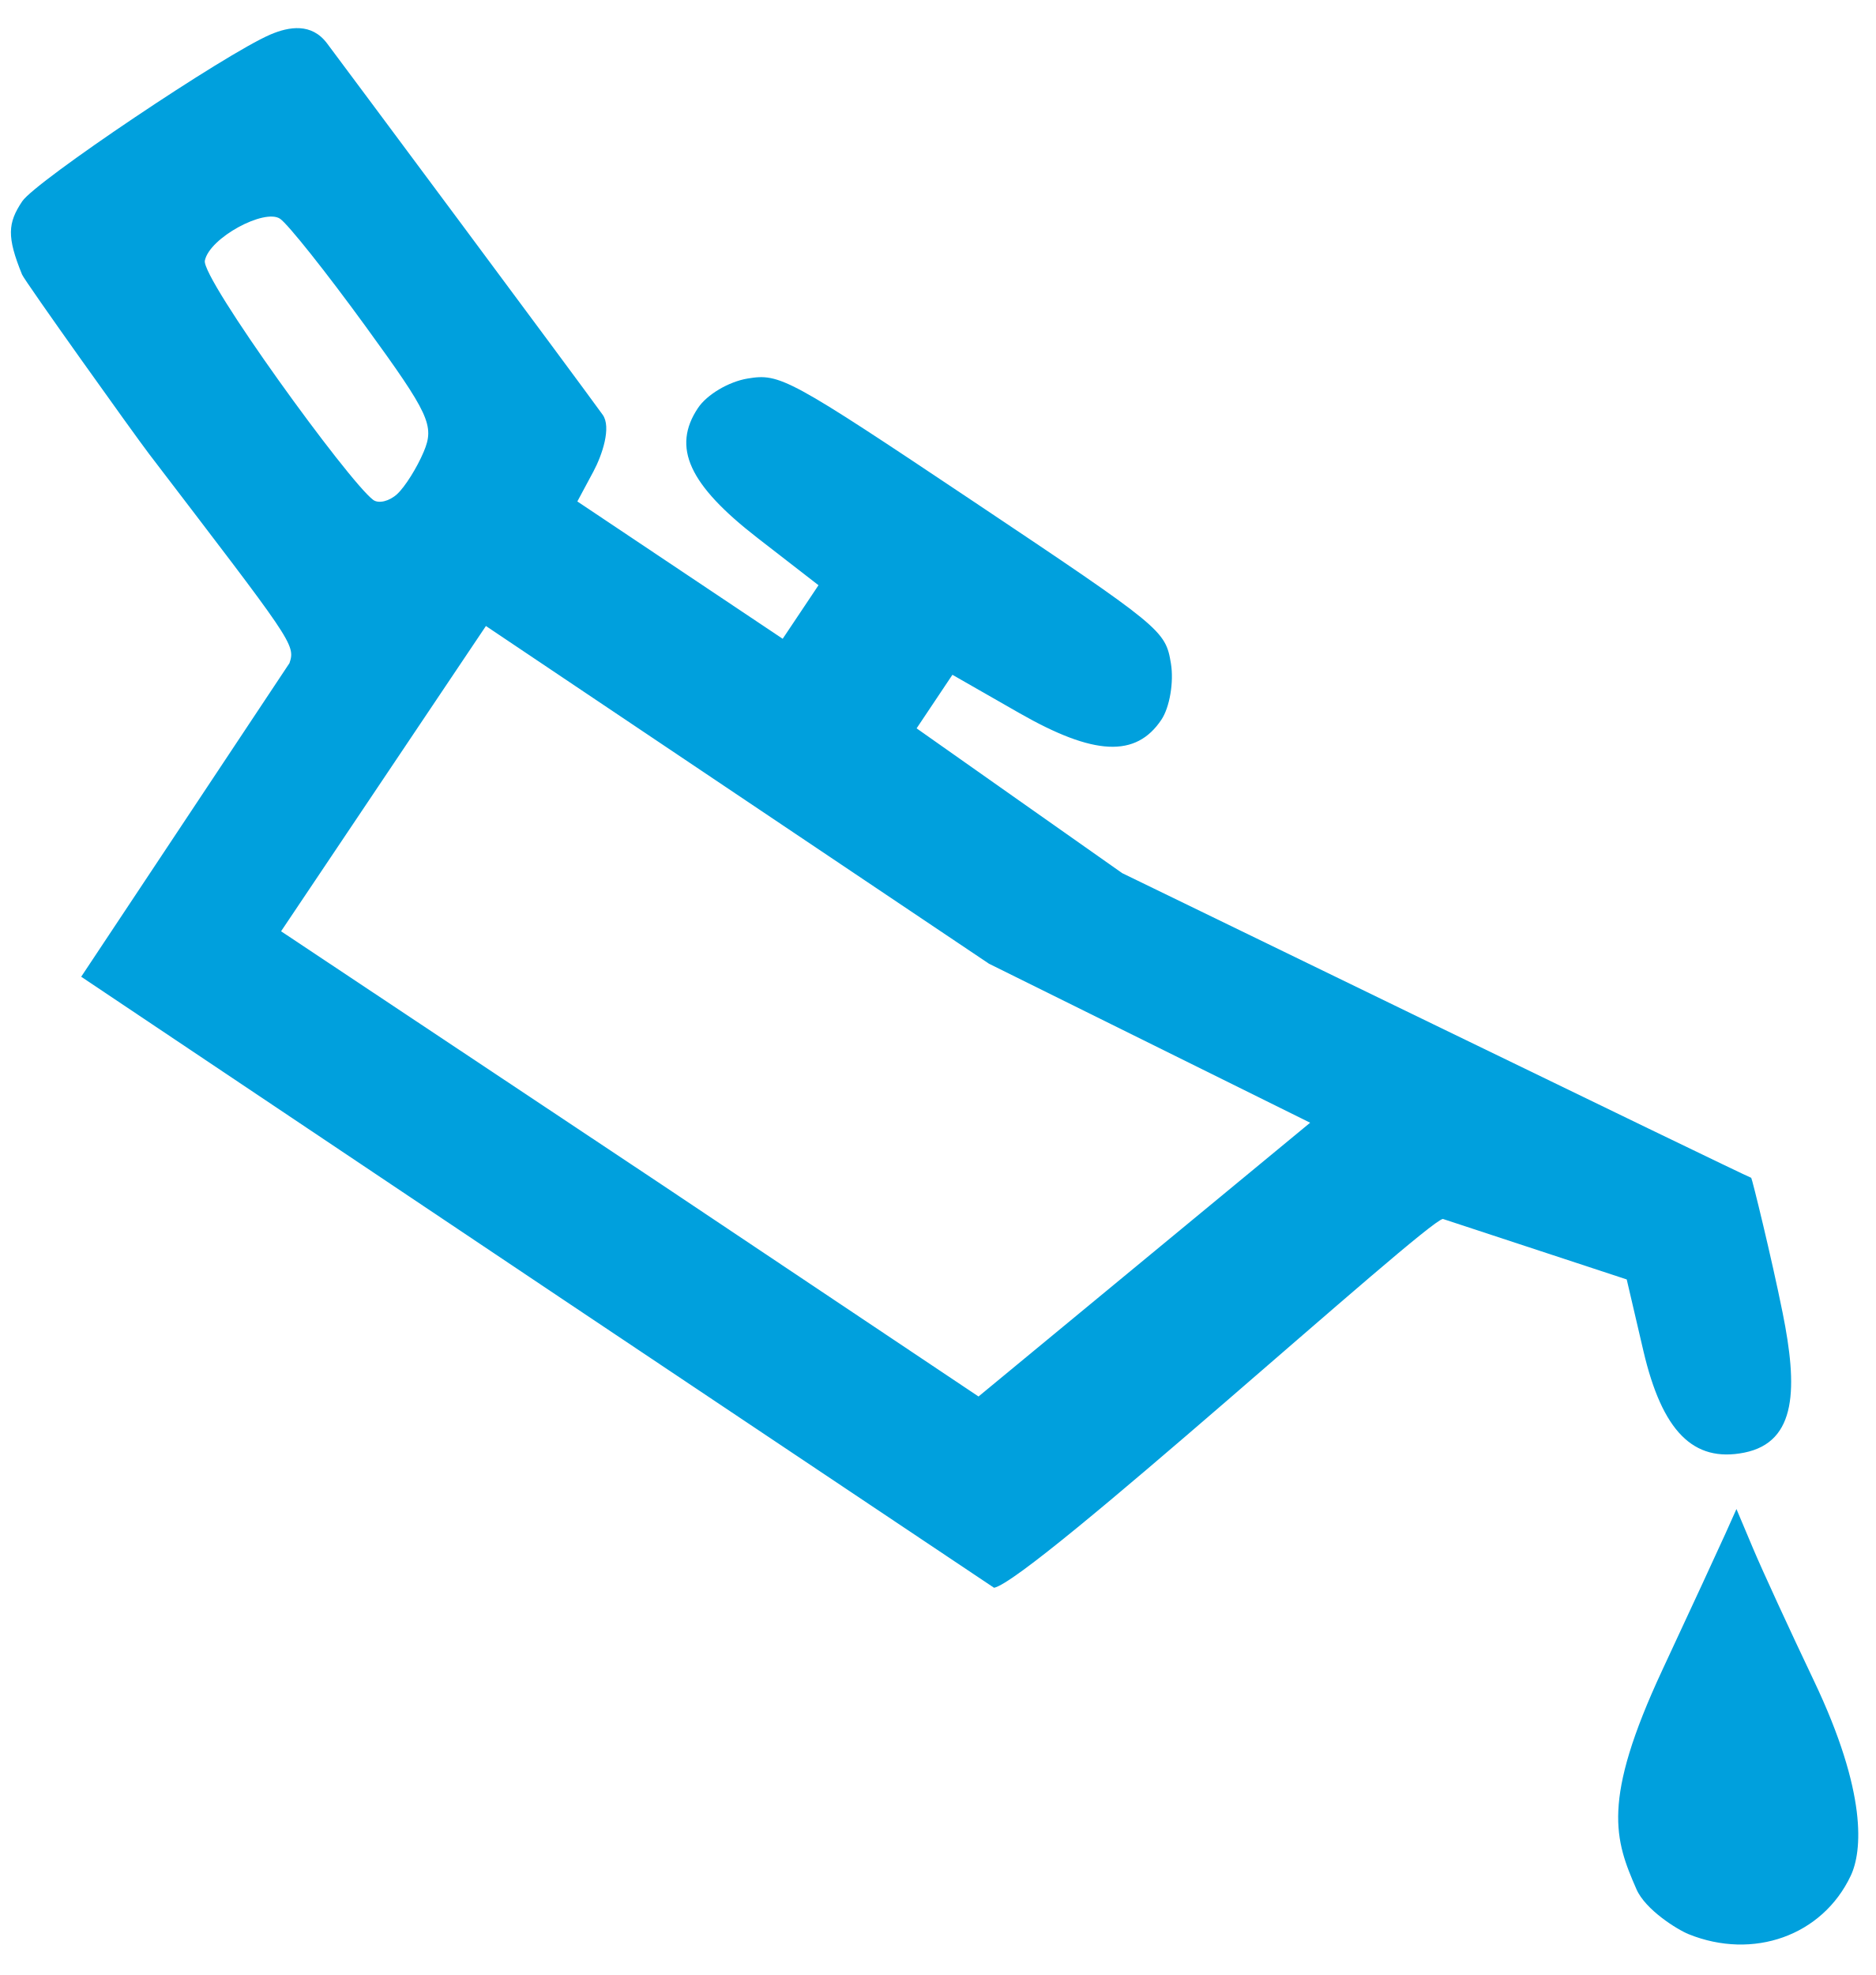
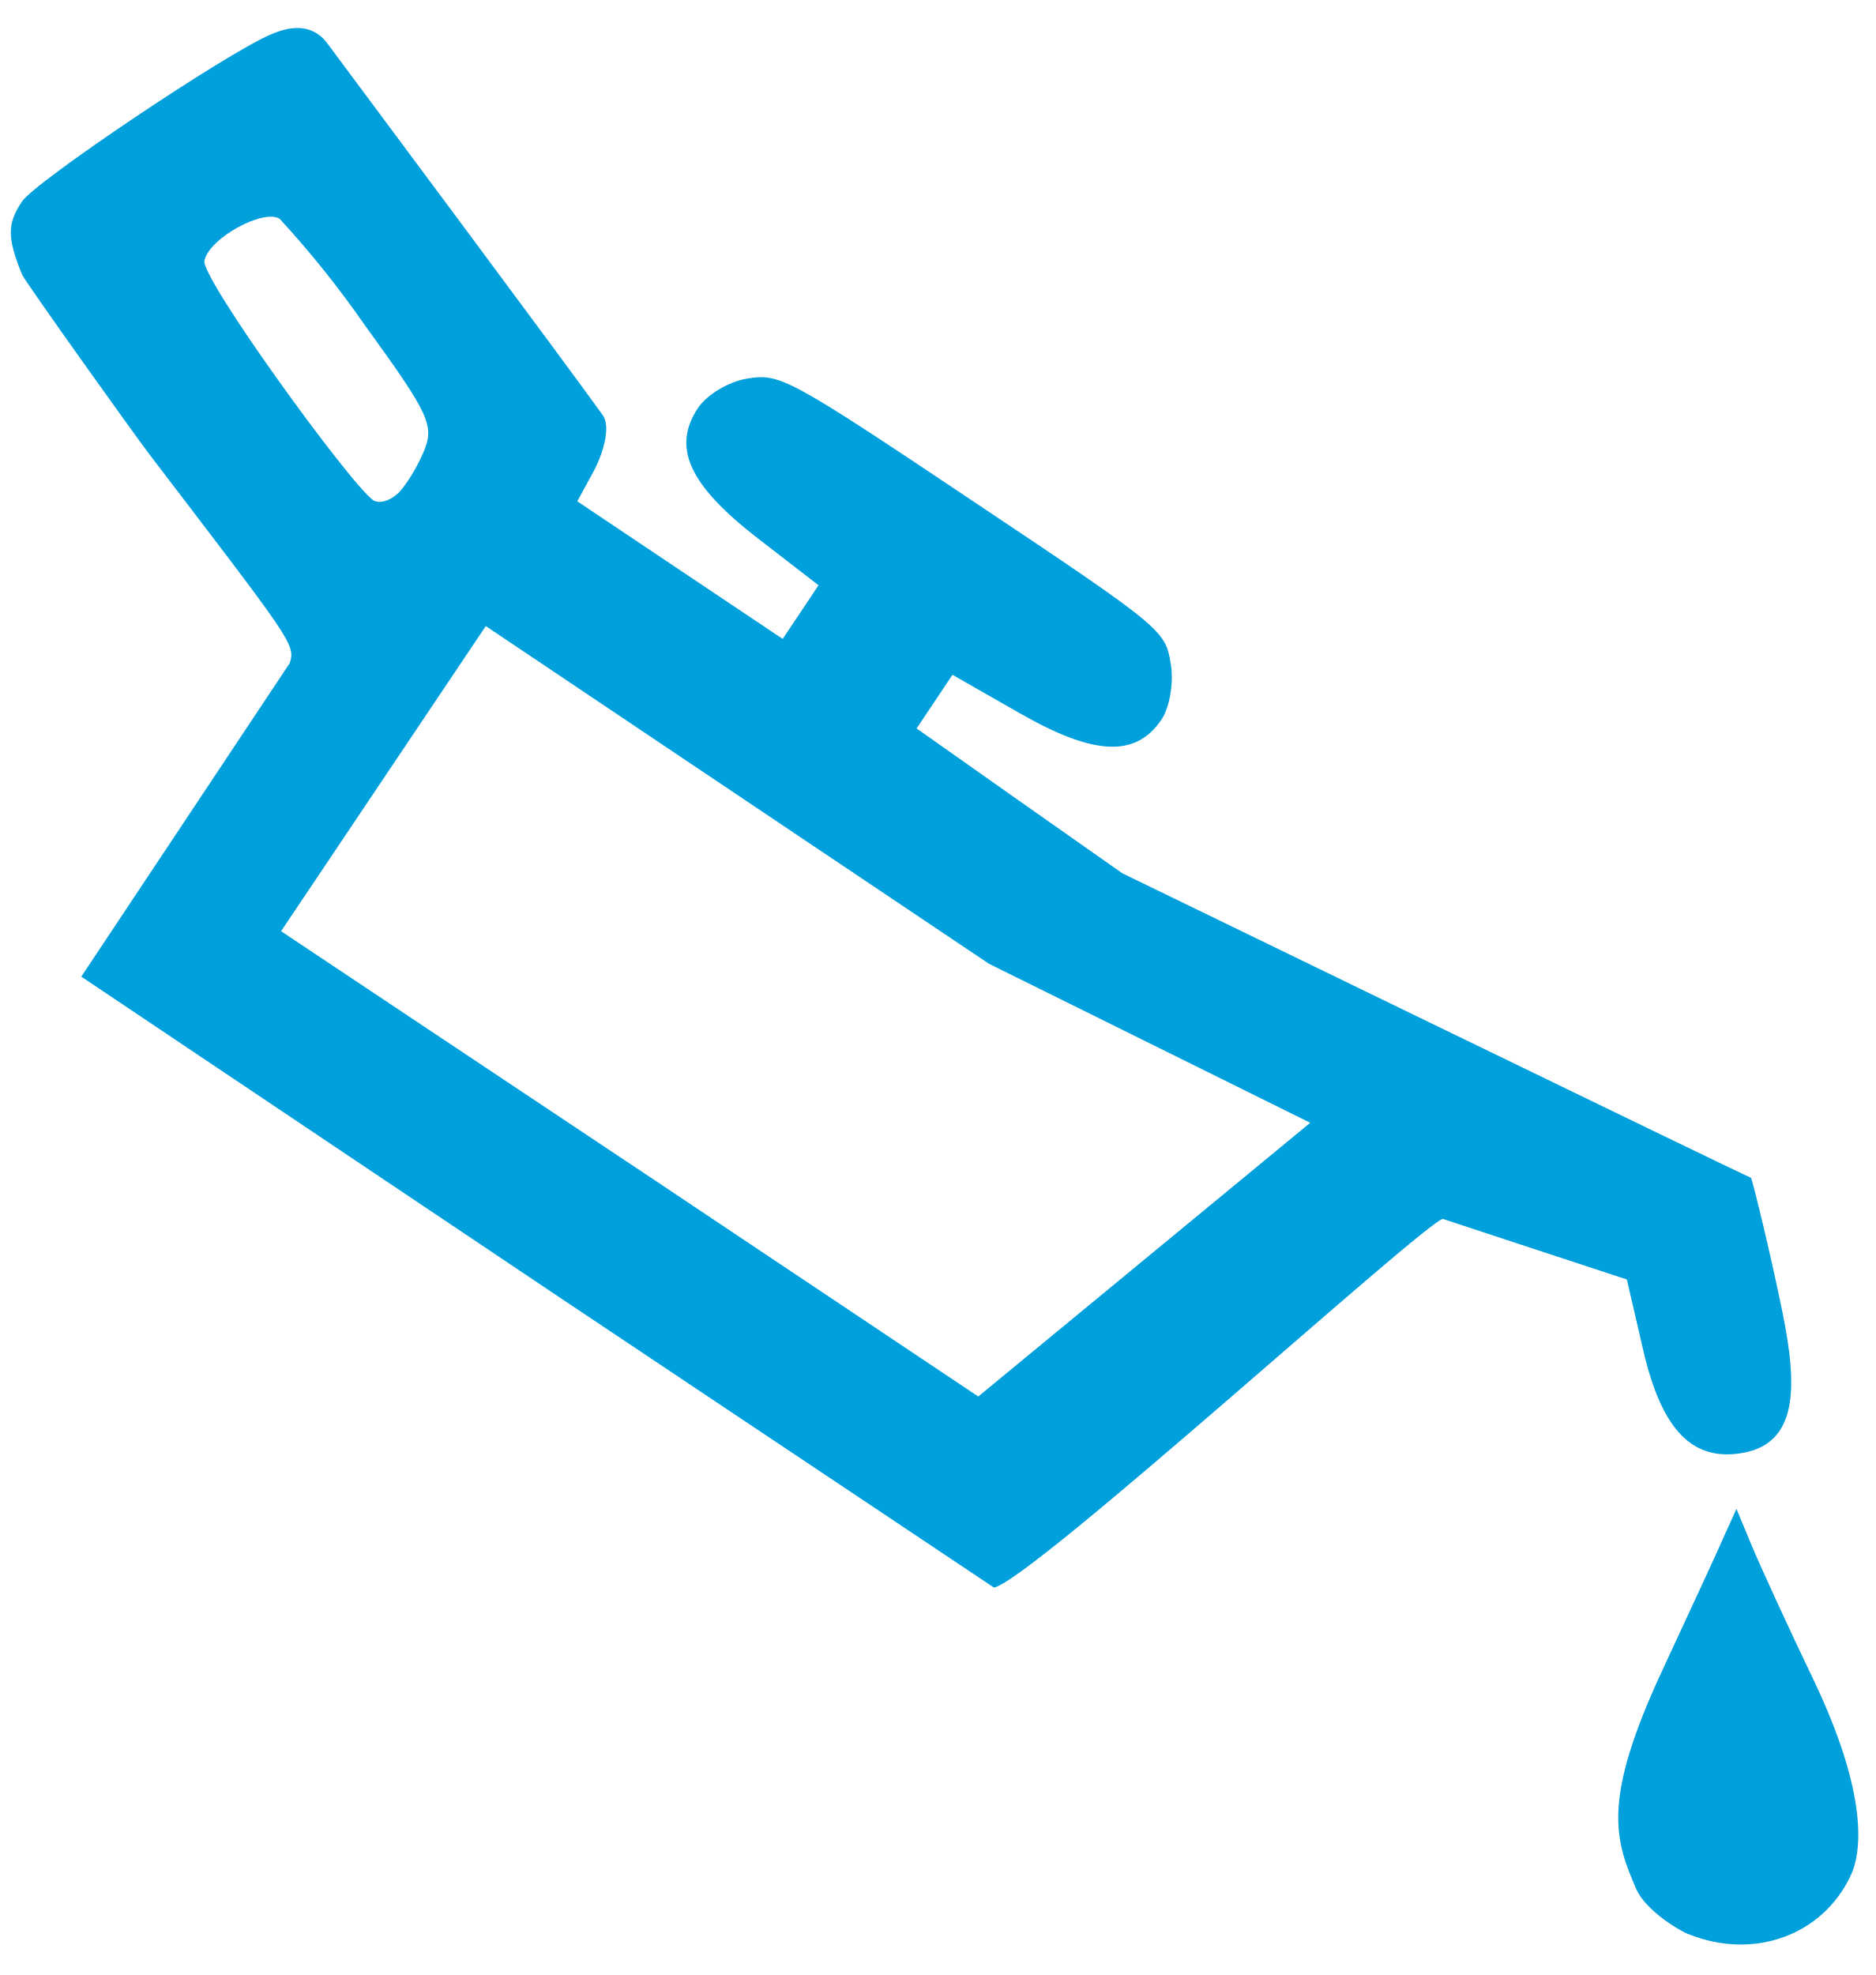
- <svg xmlns="http://www.w3.org/2000/svg" width="100%" height="100%" viewBox="0 0 57 60" version="1.1" xml:space="preserve" style="fill-rule:evenodd;clip-rule:evenodd;stroke-linejoin:round;stroke-miterlimit:1.414;">
-   <g>
-     <path id="path3307" d="M2.467,29.673l6.328,-9.527c0.193,-0.57 0.083,-0.661 -4.268,-6.359c-0.448,-0.587 -3.777,-5.248 -3.857,-5.447c-0.467,-1.147 -0.436,-1.565 0.005,-2.224c0.407,-0.61 6.167,-4.479 7.541,-5.067c0.572,-0.244 1.25,-0.356 1.719,0.266c0.425,0.565 7.598,10.202 8.377,11.286c0.27,0.376 -0.015,1.225 -0.283,1.725l-0.487,0.908l6.239,4.172l0.544,-0.813l0.544,-0.814l-1.849,-1.433c-2.09,-1.619 -2.612,-2.757 -1.812,-3.952c0.271,-0.407 0.933,-0.799 1.506,-0.894c0.984,-0.164 1.24,-0.025 6.858,3.731c5.748,3.844 5.837,3.917 6.005,4.925c0.093,0.562 -0.037,1.331 -0.289,1.708c-0.774,1.157 -2.046,1.098 -4.32,-0.203l-2.03,-1.161l-1.088,1.627l3.123,2.2l3.124,2.199c0,0 18.833,9.156 19.112,9.256c0.028,0.029 0.614,2.41 0.955,4.105c0.451,2.244 0.452,3.922 -1.169,4.244c-1.546,0.307 -2.492,-0.649 -3.063,-3.093l-0.506,-2.169l-2.793,-0.919l-2.793,-0.919c-0.545,0.086 -12.516,10.996 -13.637,11.205l-13.227,-8.845l-14.509,-9.718Zm27.264,12.752l10.076,-8.317l-9.757,-4.83l-15.286,-10.26l-6.224,9.274l11.568,7.698l9.623,6.435Zm-17.662,-27.417c0.237,-0.219 0.598,-0.794 0.803,-1.278c0.338,-0.8 0.179,-1.143 -1.776,-3.832c-1.181,-1.624 -2.345,-3.087 -2.586,-3.252c-0.471,-0.319 -2.144,0.575 -2.286,1.272c-0.109,0.538 4.368,6.717 5.117,7.27c0.164,0.12 0.491,0.04 0.728,-0.18l0,0Z" style="fill:#00a0dd;fill-rule:nonzero;" />
-     <path id="path33071" d="M51.307,58.76c-0.343,-0.139 -1.311,-0.738 -1.585,-1.365c-0.656,-1.501 -1.074,-2.667 0.783,-6.654c0.871,-1.868 1.734,-3.735 1.919,-4.147l0.336,-0.75l0.506,1.2c0.278,0.66 1.108,2.464 1.844,4.009c1.638,3.438 1.467,5.2 1.124,5.928c-0.861,1.827 -2.967,2.571 -4.927,1.779l0,0Z" style="fill:#00a0dd;fill-rule:nonzero;" />
+ <svg xmlns="http://www.w3.org/2000/svg" viewBox="0 0 57 60" fill-rule="evenodd" clip-rule="evenodd" stroke-linejoin="round" stroke-miterlimit="1.41">
+   <g fill="#00a0dd" fill-rule="nonzero">
+     <path d="M2.47 29.67l6.33-9.52c.19-.57.08-.66-4.27-6.36C4.08 13.2.75 8.54.67 8.34.2 7.19.23 6.78.67 6.12c.41-.61 6.17-4.48 7.55-5.07.57-.25 1.25-.36 1.72.26.42.57 7.6 10.2 8.37 11.3.27.37-.01 1.22-.28 1.72l-.49.9 6.24 4.18.55-.82.54-.81-1.85-1.43c-2.09-1.62-2.61-2.76-1.81-3.96.27-.4.93-.8 1.5-.89.99-.16 1.24-.03 6.86 3.73 5.75 3.84 5.84 3.92 6 4.93.1.56-.03 1.33-.28 1.7-.78 1.16-2.05 1.1-4.32-.2l-2.03-1.16-1.09 1.63 3.12 2.2 3.13 2.2s18.83 9.15 19.1 9.25c.04.03.62 2.41.96 4.1.46 2.25.46 3.93-1.16 4.25-1.55.3-2.5-.65-3.07-3.1l-.5-2.16-2.8-.92-2.79-.92c-.55.09-12.52 11-13.64 11.2L16.98 39.4 2.47 29.67zm27.26 12.75l10.08-8.31-9.76-4.83-15.29-10.26-6.22 9.27L20.11 36l9.62 6.43zM12.07 15.01c.24-.22.6-.8.8-1.28.34-.8.18-1.14-1.77-3.83A30.18 30.18 0 008.5 6.65c-.47-.32-2.14.57-2.29 1.27-.1.54 4.37 6.71 5.12 7.27.17.12.5.04.73-.18zM51.3 58.76c-.34-.14-1.3-.74-1.58-1.36-.65-1.5-1.07-2.67.79-6.66.87-1.87 1.73-3.73 1.91-4.15l.34-.75.5 1.2c.28.66 1.11 2.47 1.85 4.01 1.64 3.44 1.47 5.2 1.12 5.93-.86 1.83-2.96 2.57-4.92 1.78z" />
  </g>
</svg>
